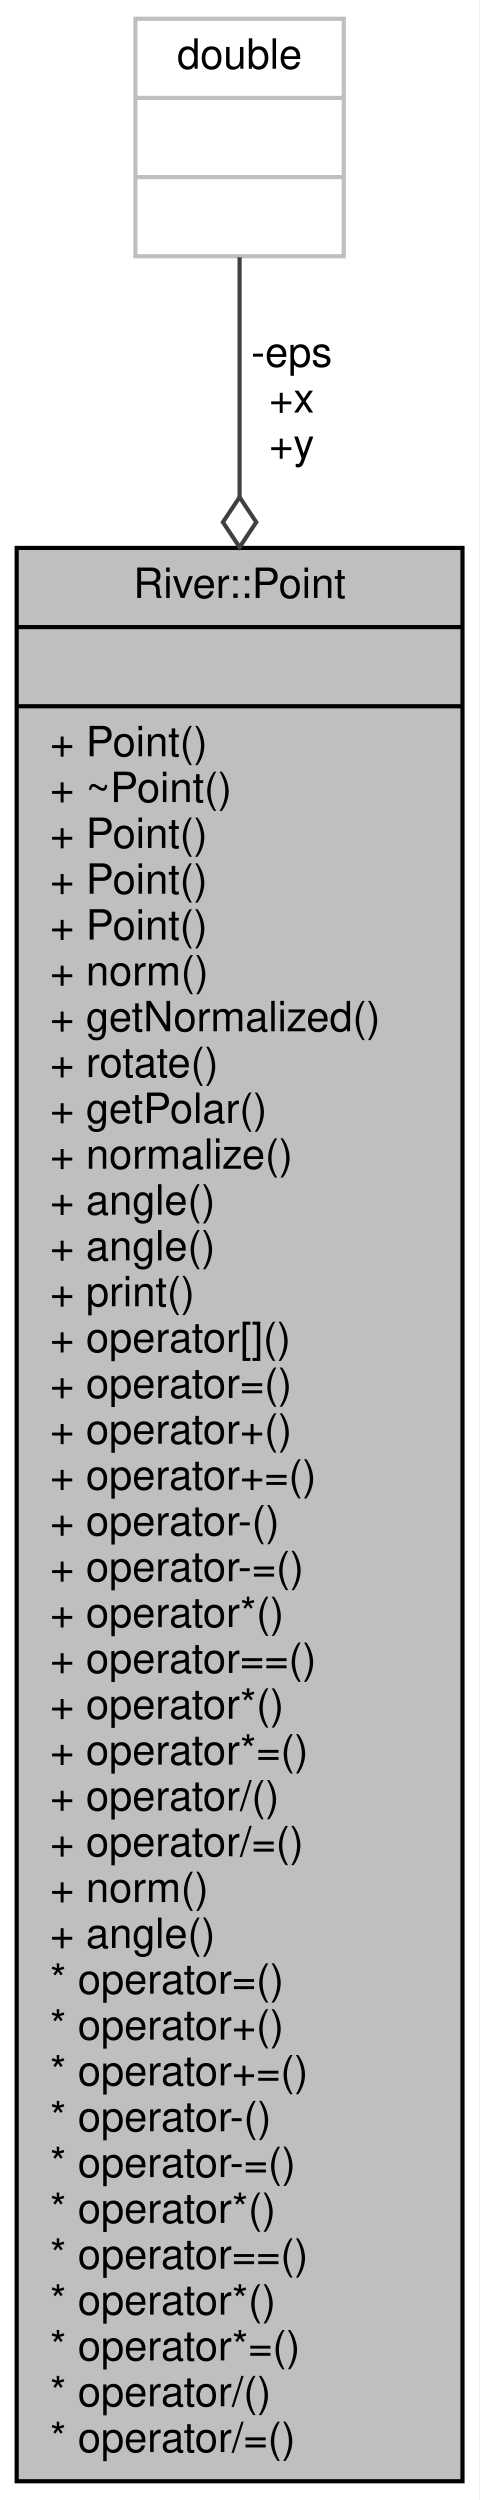
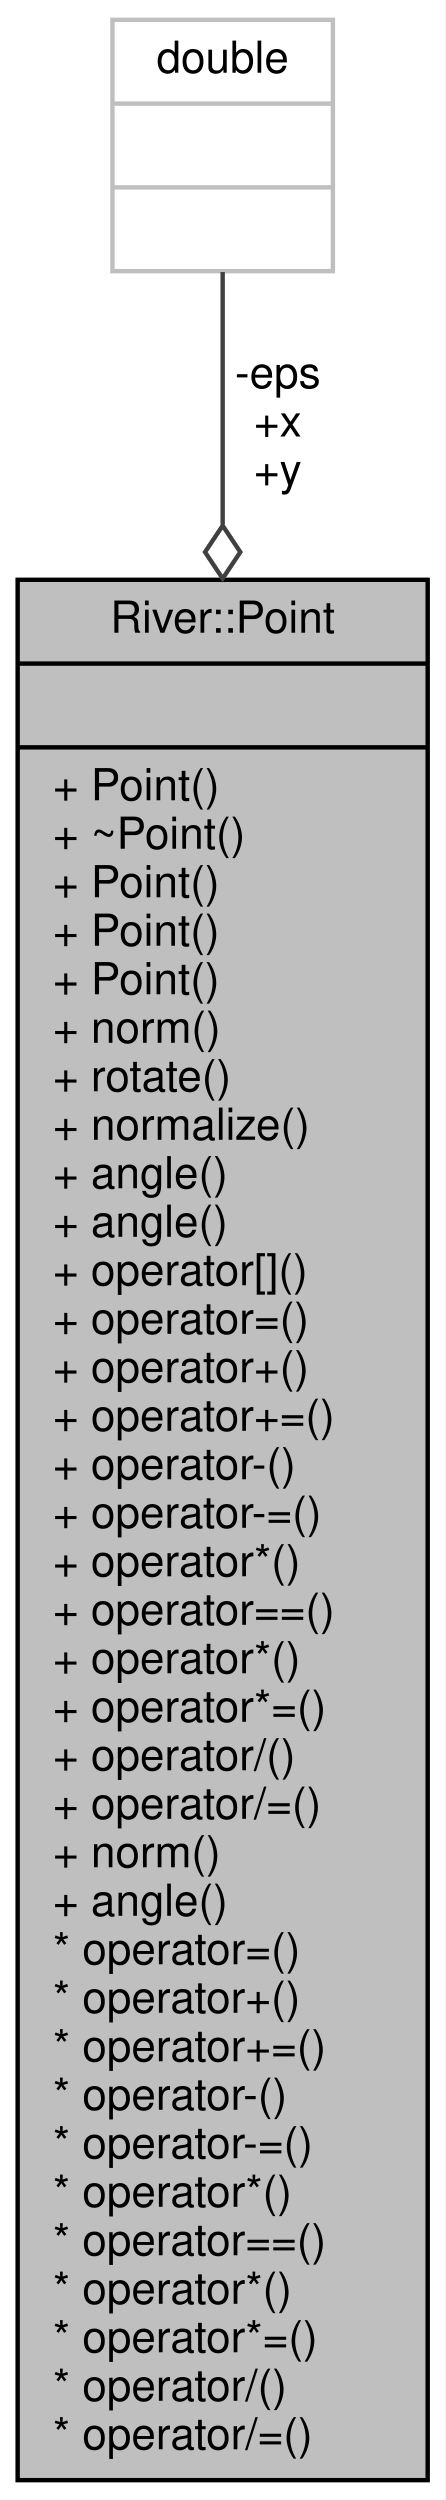
- <svg xmlns="http://www.w3.org/2000/svg" width="115pt" height="600pt" viewBox="0.00 0.00 115.00 600.00">
-   <g id="graph0" class="graph" transform="scale(1 1) rotate(0) translate(4 596)">
-     <polygon fill="#ffffff" stroke="transparent" points="-4,4 -4,-596 111,-596 111,4 -4,4" />
+ <svg xmlns="http://www.w3.org/2000/svg" width="101pt" height="567pt" viewBox="0.00 0.00 101.00 567.00">
+   <g id="graph0" class="graph" transform="scale(1 1) rotate(0) translate(4 563)">
+     <polygon fill="#ffffff" stroke="transparent" points="-4,4 -4,-563 97,-563 97,4 -4,4" />
    <g id="node1" class="node">
-       <polygon fill="#bfbfbf" stroke="#000000" points="0,-.5 0,-464.5 107,-464.5 107,-.5 0,-.5" />
-       <text text-anchor="middle" x="53.5" y="-452.5" font-family="Helvetica,sans-Serif" font-size="10.00" fill="#000000">River::Point</text>
-       <polyline fill="none" stroke="#000000" points="0,-445.5 107,-445.5 " />
-       <text text-anchor="middle" x="53.5" y="-433.5" font-family="Helvetica,sans-Serif" font-size="10.00" fill="#000000"> </text>
-       <polyline fill="none" stroke="#000000" points="0,-426.5 107,-426.5 " />
-       <text text-anchor="start" x="8" y="-414.5" font-family="Helvetica,sans-Serif" font-size="10.00" fill="#000000">+ Point()</text>
-       <text text-anchor="start" x="8" y="-403.5" font-family="Helvetica,sans-Serif" font-size="10.00" fill="#000000">+ ~Point()</text>
-       <text text-anchor="start" x="8" y="-392.5" font-family="Helvetica,sans-Serif" font-size="10.00" fill="#000000">+ Point()</text>
+       <polygon fill="#bfbfbf" stroke="#000000" points="0,-.5 0,-431.5 93,-431.5 93,-.5 0,-.5" />
+       <text text-anchor="middle" x="46.5" y="-419.5" font-family="Helvetica,sans-Serif" font-size="10.00" fill="#000000">River::Point</text>
+       <polyline fill="none" stroke="#000000" points="0,-412.5 93,-412.5 " />
+       <text text-anchor="middle" x="46.5" y="-400.5" font-family="Helvetica,sans-Serif" font-size="10.00" fill="#000000"> </text>
+       <polyline fill="none" stroke="#000000" points="0,-393.5 93,-393.5 " />
      <text text-anchor="start" x="8" y="-381.5" font-family="Helvetica,sans-Serif" font-size="10.00" fill="#000000">+ Point()</text>
-       <text text-anchor="start" x="8" y="-370.5" font-family="Helvetica,sans-Serif" font-size="10.00" fill="#000000">+ Point()</text>
-       <text text-anchor="start" x="8" y="-359.5" font-family="Helvetica,sans-Serif" font-size="10.00" fill="#000000">+ norm()</text>
-       <text text-anchor="start" x="8" y="-348.5" font-family="Helvetica,sans-Serif" font-size="10.00" fill="#000000">+ getNormalized()</text>
-       <text text-anchor="start" x="8" y="-337.5" font-family="Helvetica,sans-Serif" font-size="10.00" fill="#000000">+ rotate()</text>
-       <text text-anchor="start" x="8" y="-326.5" font-family="Helvetica,sans-Serif" font-size="10.00" fill="#000000">+ getPolar()</text>
-       <text text-anchor="start" x="8" y="-315.5" font-family="Helvetica,sans-Serif" font-size="10.00" fill="#000000">+ normalize()</text>
-       <text text-anchor="start" x="8" y="-304.5" font-family="Helvetica,sans-Serif" font-size="10.00" fill="#000000">+ angle()</text>
+       <text text-anchor="start" x="8" y="-370.5" font-family="Helvetica,sans-Serif" font-size="10.00" fill="#000000">+ ~Point()</text>
+       <text text-anchor="start" x="8" y="-359.5" font-family="Helvetica,sans-Serif" font-size="10.00" fill="#000000">+ Point()</text>
+       <text text-anchor="start" x="8" y="-348.5" font-family="Helvetica,sans-Serif" font-size="10.00" fill="#000000">+ Point()</text>
+       <text text-anchor="start" x="8" y="-337.5" font-family="Helvetica,sans-Serif" font-size="10.00" fill="#000000">+ Point()</text>
+       <text text-anchor="start" x="8" y="-326.5" font-family="Helvetica,sans-Serif" font-size="10.00" fill="#000000">+ norm()</text>
+       <text text-anchor="start" x="8" y="-315.5" font-family="Helvetica,sans-Serif" font-size="10.00" fill="#000000">+ rotate()</text>
+       <text text-anchor="start" x="8" y="-304.5" font-family="Helvetica,sans-Serif" font-size="10.00" fill="#000000">+ normalize()</text>
      <text text-anchor="start" x="8" y="-293.5" font-family="Helvetica,sans-Serif" font-size="10.00" fill="#000000">+ angle()</text>
-       <text text-anchor="start" x="8" y="-282.5" font-family="Helvetica,sans-Serif" font-size="10.00" fill="#000000">+ print()</text>
+       <text text-anchor="start" x="8" y="-282.5" font-family="Helvetica,sans-Serif" font-size="10.00" fill="#000000">+ angle()</text>
      <text text-anchor="start" x="8" y="-271.5" font-family="Helvetica,sans-Serif" font-size="10.00" fill="#000000">+ operator[]()</text>
      <text text-anchor="start" x="8" y="-260.5" font-family="Helvetica,sans-Serif" font-size="10.00" fill="#000000">+ operator=()</text>
      <text text-anchor="start" x="8" y="-249.5" font-family="Helvetica,sans-Serif" font-size="10.00" fill="#000000">+ operator+()</text>
      <text text-anchor="start" x="8" y="-238.5" font-family="Helvetica,sans-Serif" font-size="10.00" fill="#000000">+ operator+=()</text>
      <text text-anchor="start" x="8" y="-227.5" font-family="Helvetica,sans-Serif" font-size="10.00" fill="#000000">+ operator-()</text>
      <text text-anchor="start" x="8" y="-216.5" font-family="Helvetica,sans-Serif" font-size="10.00" fill="#000000">+ operator-=()</text>
      <text text-anchor="start" x="8" y="-205.5" font-family="Helvetica,sans-Serif" font-size="10.00" fill="#000000">+ operator*()</text>
      <text text-anchor="start" x="8" y="-194.5" font-family="Helvetica,sans-Serif" font-size="10.00" fill="#000000">+ operator==()</text>
      <text text-anchor="start" x="8" y="-183.5" font-family="Helvetica,sans-Serif" font-size="10.00" fill="#000000">+ operator*()</text>
      <text text-anchor="start" x="8" y="-172.5" font-family="Helvetica,sans-Serif" font-size="10.00" fill="#000000">+ operator*=()</text>
      <text text-anchor="start" x="8" y="-161.5" font-family="Helvetica,sans-Serif" font-size="10.00" fill="#000000">+ operator/()</text>
      <text text-anchor="start" x="8" y="-150.5" font-family="Helvetica,sans-Serif" font-size="10.00" fill="#000000">+ operator/=()</text>
      <text text-anchor="start" x="8" y="-139.5" font-family="Helvetica,sans-Serif" font-size="10.00" fill="#000000">+ norm()</text>
      <text text-anchor="start" x="8" y="-128.5" font-family="Helvetica,sans-Serif" font-size="10.00" fill="#000000">+ angle()</text>
      <text text-anchor="start" x="8" y="-117.5" font-family="Helvetica,sans-Serif" font-size="10.00" fill="#000000">* operator=()</text>
      <text text-anchor="start" x="8" y="-106.5" font-family="Helvetica,sans-Serif" font-size="10.00" fill="#000000">* operator+()</text>
      <text text-anchor="start" x="8" y="-95.5" font-family="Helvetica,sans-Serif" font-size="10.00" fill="#000000">* operator+=()</text>
      <text text-anchor="start" x="8" y="-84.5" font-family="Helvetica,sans-Serif" font-size="10.00" fill="#000000">* operator-()</text>
      <text text-anchor="start" x="8" y="-73.5" font-family="Helvetica,sans-Serif" font-size="10.00" fill="#000000">* operator-=()</text>
      <text text-anchor="start" x="8" y="-62.5" font-family="Helvetica,sans-Serif" font-size="10.00" fill="#000000">* operator*()</text>
      <text text-anchor="start" x="8" y="-51.5" font-family="Helvetica,sans-Serif" font-size="10.00" fill="#000000">* operator==()</text>
      <text text-anchor="start" x="8" y="-40.5" font-family="Helvetica,sans-Serif" font-size="10.00" fill="#000000">* operator*()</text>
      <text text-anchor="start" x="8" y="-29.5" font-family="Helvetica,sans-Serif" font-size="10.00" fill="#000000">* operator*=()</text>
      <text text-anchor="start" x="8" y="-18.5" font-family="Helvetica,sans-Serif" font-size="10.00" fill="#000000">* operator/()</text>
      <text text-anchor="start" x="8" y="-7.5" font-family="Helvetica,sans-Serif" font-size="10.00" fill="#000000">* operator/=()</text>
    </g>
    <g id="node2" class="node">
-       <polygon fill="#ffffff" stroke="#bfbfbf" points="28.5,-534.5 28.5,-591.5 78.5,-591.5 78.5,-534.5 28.5,-534.5" />
-       <text text-anchor="middle" x="53.5" y="-579.5" font-family="Helvetica,sans-Serif" font-size="10.00" fill="#000000">double</text>
-       <polyline fill="none" stroke="#bfbfbf" points="28.5,-572.5 78.5,-572.5 " />
-       <text text-anchor="middle" x="53.5" y="-560.5" font-family="Helvetica,sans-Serif" font-size="10.00" fill="#000000"> </text>
-       <polyline fill="none" stroke="#bfbfbf" points="28.5,-553.5 78.5,-553.5 " />
-       <text text-anchor="middle" x="53.5" y="-541.5" font-family="Helvetica,sans-Serif" font-size="10.00" fill="#000000"> </text>
+       <polygon fill="#ffffff" stroke="#bfbfbf" points="21.5,-501.5 21.5,-558.5 71.5,-558.5 71.5,-501.5 21.5,-501.5" />
+       <text text-anchor="middle" x="46.5" y="-546.5" font-family="Helvetica,sans-Serif" font-size="10.00" fill="#000000">double</text>
+       <polyline fill="none" stroke="#bfbfbf" points="21.5,-539.5 71.5,-539.5 " />
+       <text text-anchor="middle" x="46.5" y="-527.5" font-family="Helvetica,sans-Serif" font-size="10.00" fill="#000000"> </text>
+       <polyline fill="none" stroke="#bfbfbf" points="21.5,-520.5 71.5,-520.5 " />
+       <text text-anchor="middle" x="46.5" y="-508.5" font-family="Helvetica,sans-Serif" font-size="10.00" fill="#000000"> </text>
    </g>
    <g id="edge1" class="edge">
-       <path fill="none" stroke="#404040" d="M53.5,-534.249C53.5,-519.203 53.5,-499.224 53.5,-476.683" />
-       <polygon fill="none" stroke="#404040" points="53.5,-476.675 49.5,-470.675 53.5,-464.675 57.5,-470.675 53.5,-476.675" />
-       <text text-anchor="middle" x="66" y="-508" font-family="Helvetica,sans-Serif" font-size="10.00" fill="#000000"> -eps</text>
-       <text text-anchor="middle" x="66" y="-497" font-family="Helvetica,sans-Serif" font-size="10.00" fill="#000000">+x</text>
-       <text text-anchor="middle" x="66" y="-486" font-family="Helvetica,sans-Serif" font-size="10.00" fill="#000000">+y</text>
+       <path fill="none" stroke="#404040" d="M46.5,-501.302C46.5,-486.287 46.5,-466.385 46.5,-444.051" />
+       <polygon fill="none" stroke="#404040" points="46.5,-443.788 42.5,-437.788 46.5,-431.788 50.5,-437.788 46.5,-443.788" />
+       <text text-anchor="middle" x="59" y="-475" font-family="Helvetica,sans-Serif" font-size="10.00" fill="#000000"> -eps</text>
+       <text text-anchor="middle" x="59" y="-464" font-family="Helvetica,sans-Serif" font-size="10.00" fill="#000000">+x</text>
+       <text text-anchor="middle" x="59" y="-453" font-family="Helvetica,sans-Serif" font-size="10.00" fill="#000000">+y</text>
    </g>
  </g>
</svg>
